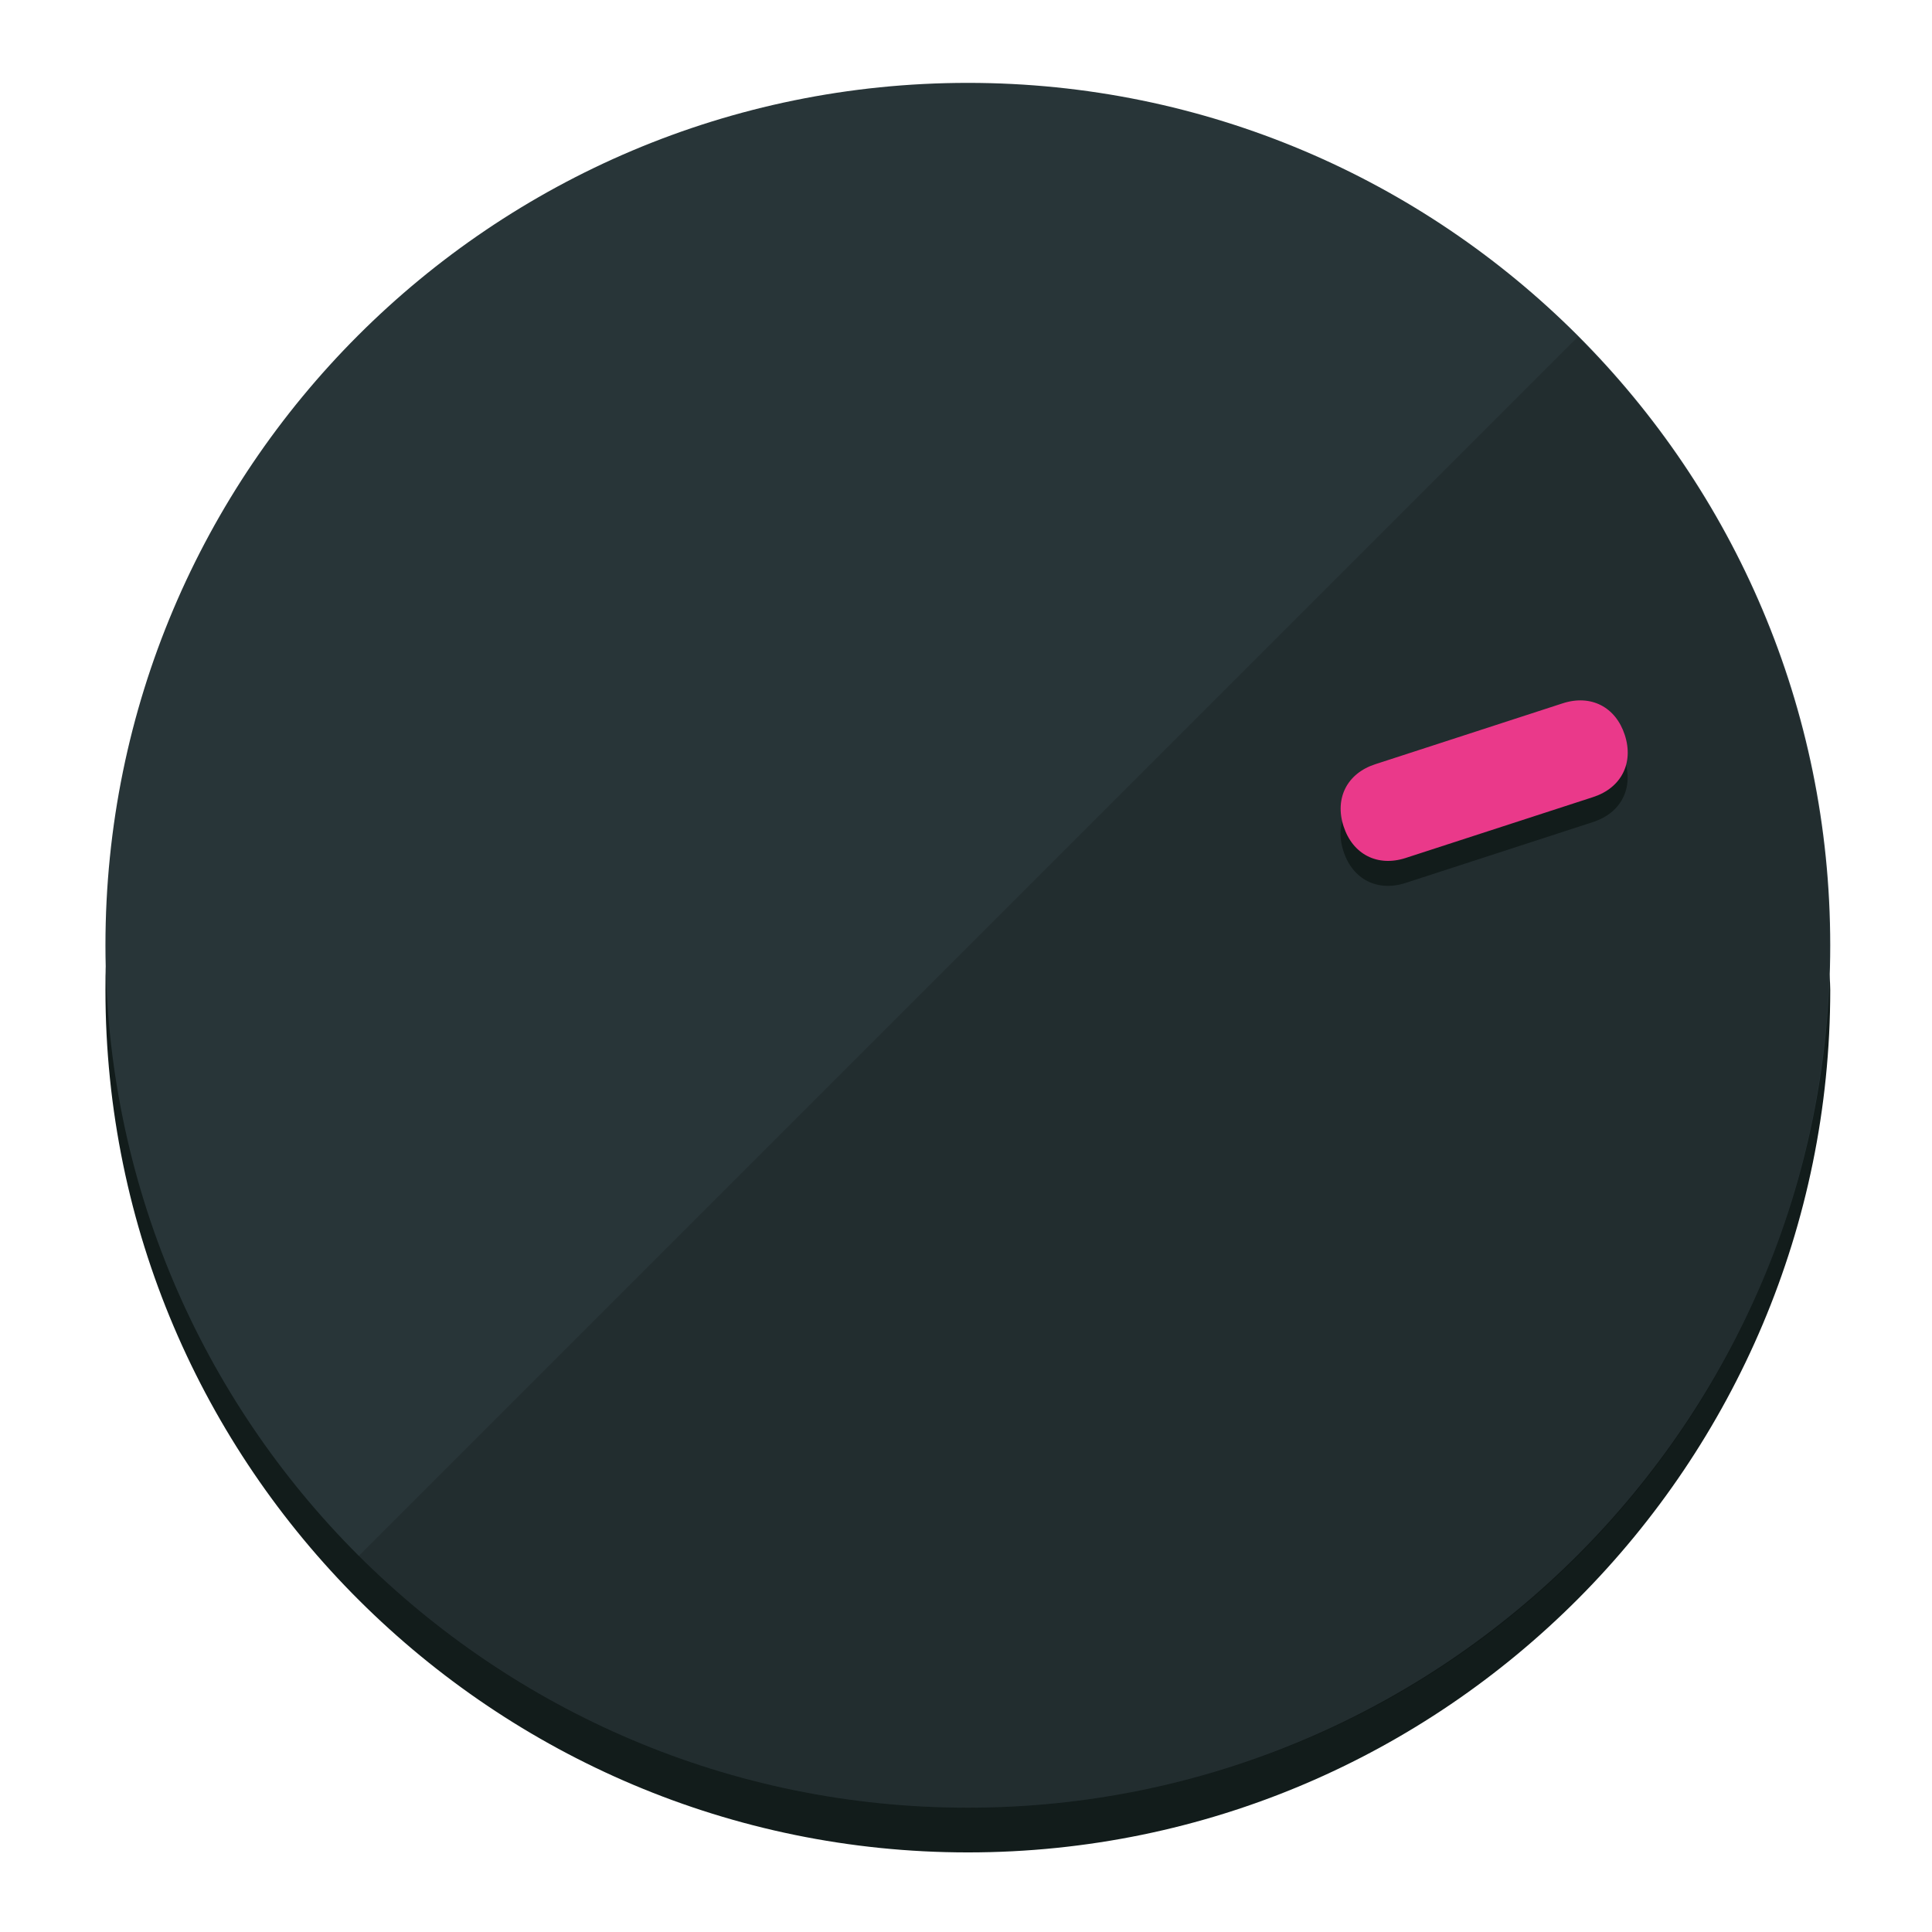
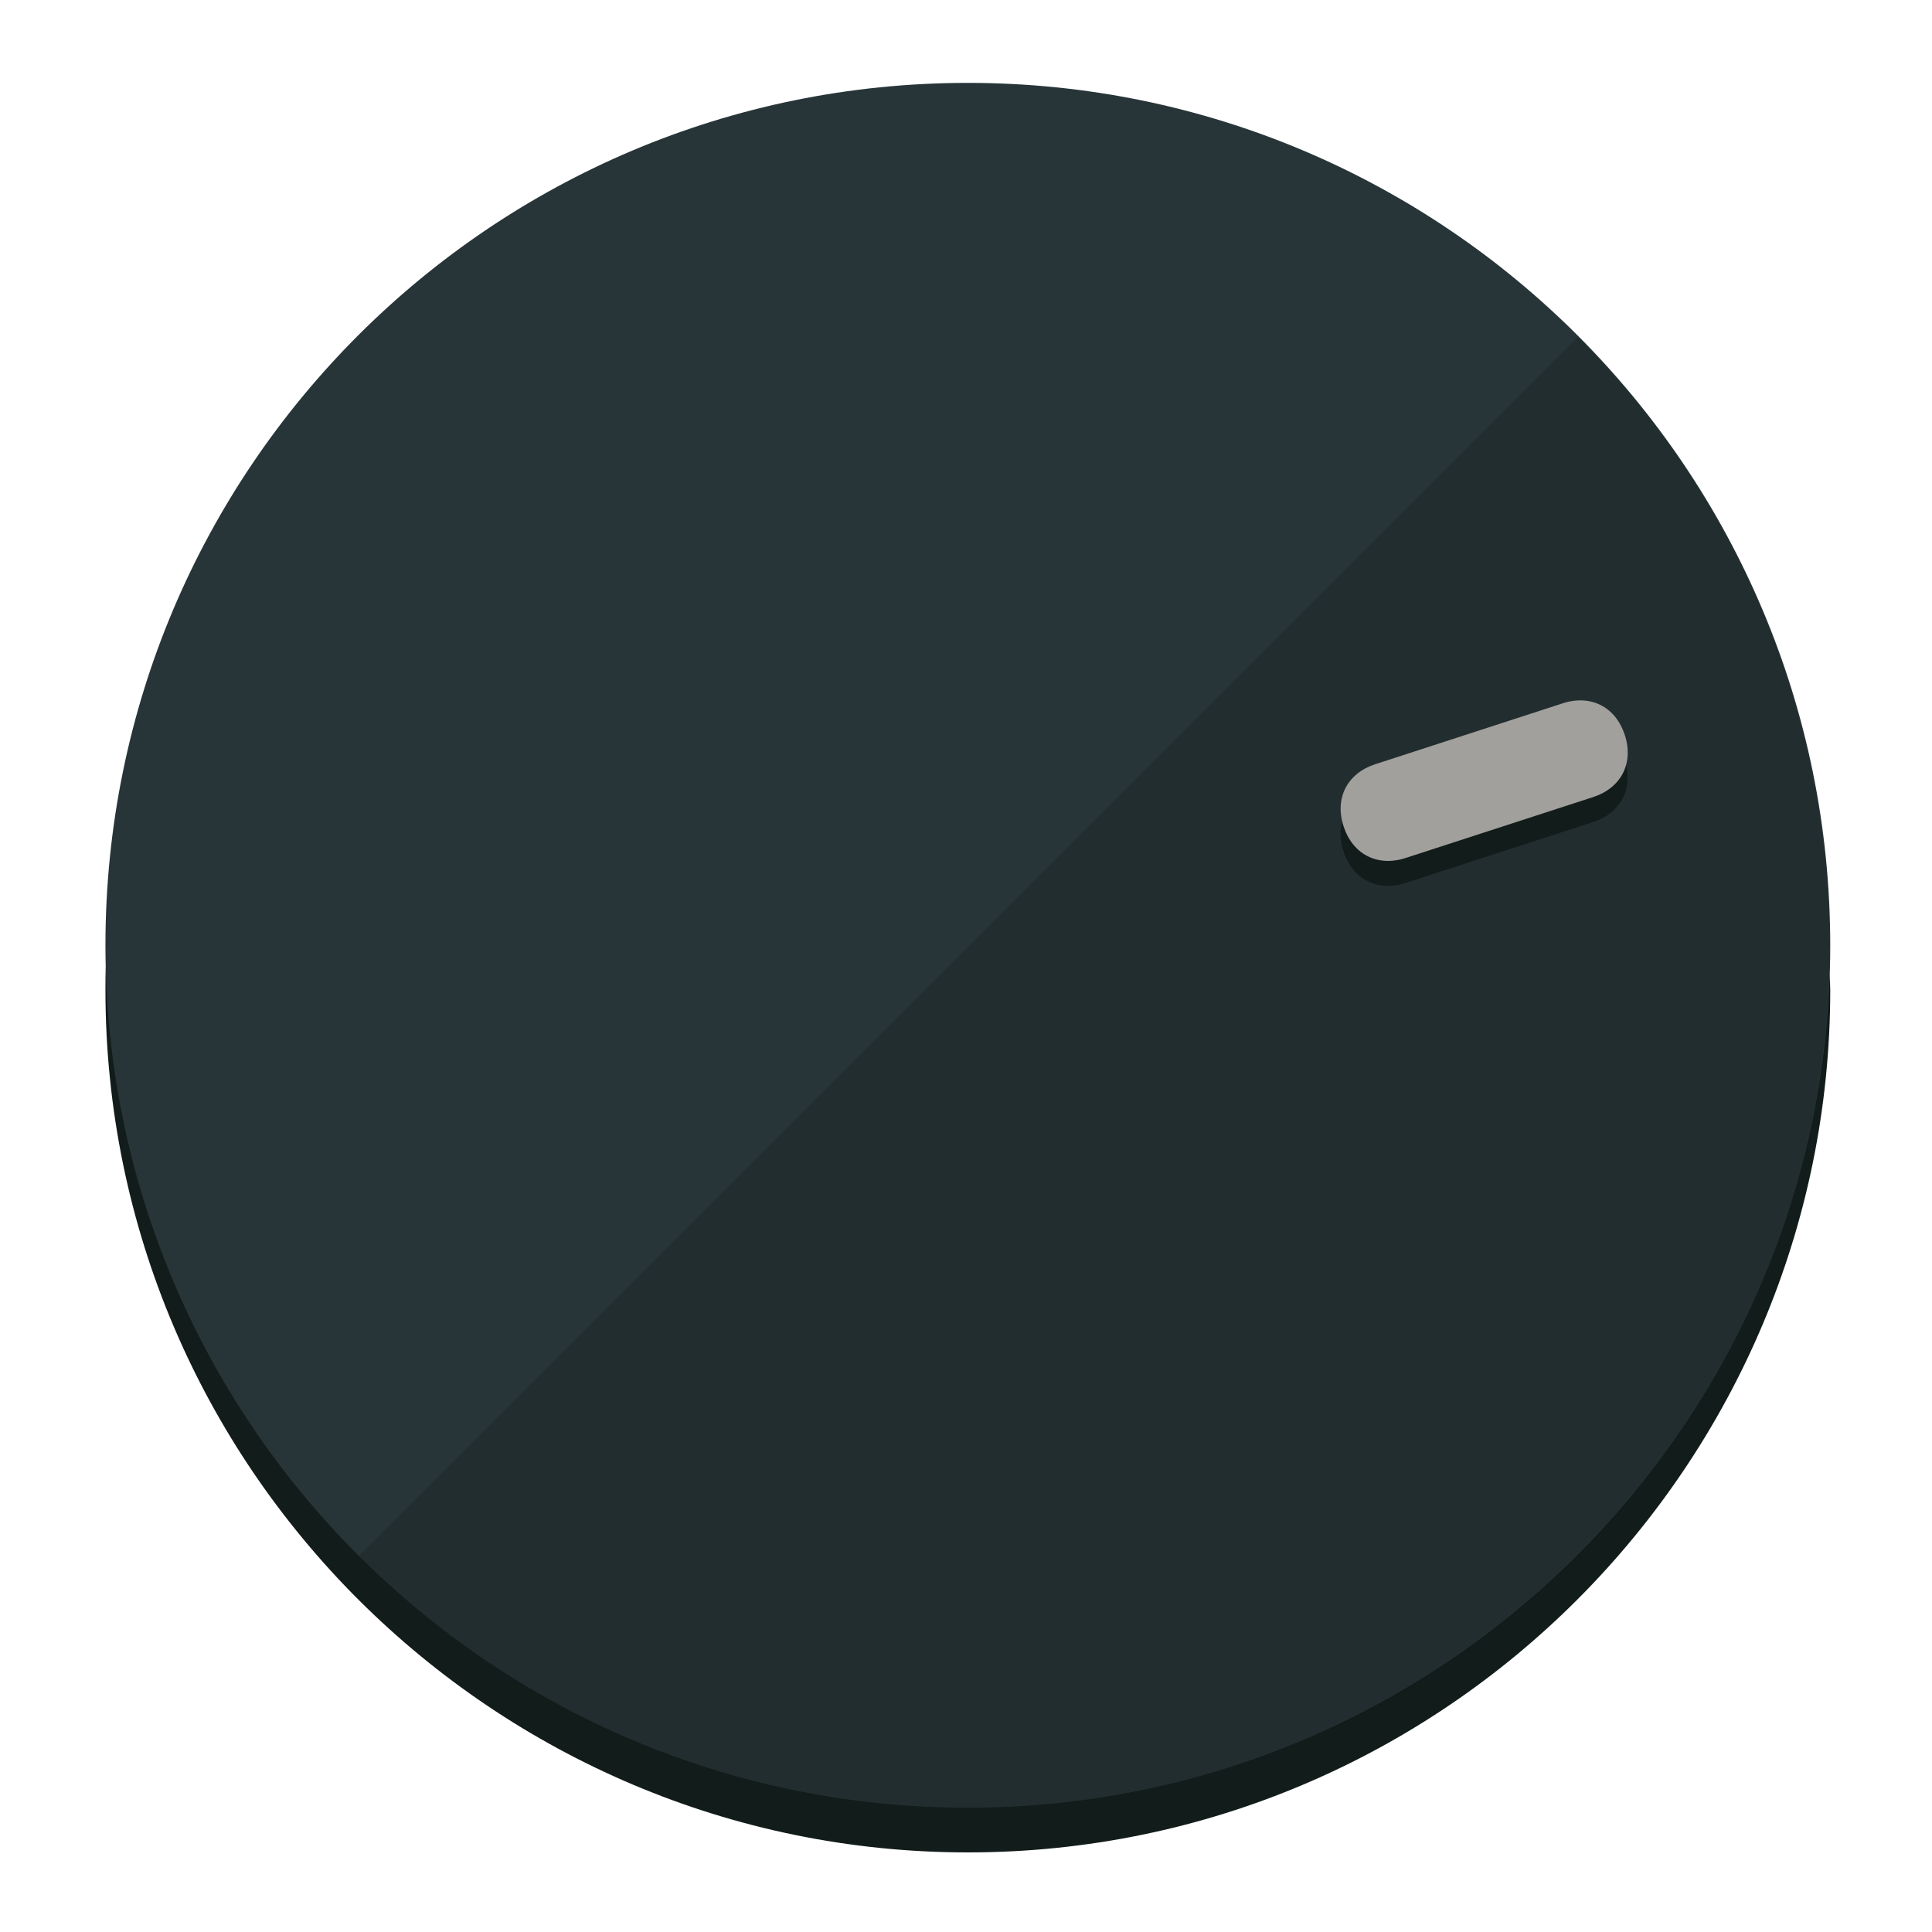
<svg xmlns="http://www.w3.org/2000/svg" height="120px" width="120px" version="1.1" id="Layer_1" viewBox="0 0 496.8 496.8" xml:space="preserve">
  <defs id="defs23" />
  <g id="g3158">
    <path style="display:inline;fill:#121c1b;fill-opacity:1;stroke-width:1.584" d="m 248.875,445.92 c 116.582,0 212.89,-91.238 220.493,-205.286 0,5.069 1.267,8.87 1.267,13.939 0,121.651 -98.842,221.76 -221.76,221.76 -121.651,0 -221.76,-98.842 -221.76,-221.76 0,-5.069 0,-8.87 1.267,-13.939 7.603,114.048 103.91,205.286 220.493,205.286 z" id="path8" />
    <circle style="display:inline;fill:#283538;fill-opacity:1;stroke-width:1.584" cx="248.875" cy="243.071" r="221.76" id="circle12" />
    <path style="display:inline;fill:#000000;fill-opacity:0.154;stroke-width:1.587" d="m 405.744,86.606 c 86.308,86.308 86.308,227.193 0,313.5 -86.308,86.308 -227.193,86.308 -313.5,0" id="path14" />
  </g>
  <g id="g3198">
    <circle style="display:none;fill:#000000;fill-opacity:0;stroke-width:1.584" cx="308.441" cy="-161.035" r="221.76" id="circle12-3" transform="rotate(72)" />
    <path style="display:inline;fill:#121c1b;fill-opacity:1;stroke-width:1.584" d="m 361.436,227.043 c -7.231,2.35 -13.618,-0.905 -15.968,-8.136 v 0 c -2.35,-7.231 0.905,-13.618 8.136,-15.968 l 48.207,-15.663 c 7.231,-2.349 13.618,0.905 15.968,8.136 v 0 c 2.35,7.231 -0.905,13.618 -8.136,15.968 z" id="path3789" />
-     <path style="display:inline;fill:#ea398a;stroke-width:1.584" d="m 361.461,220.621 c -7.231,2.349 -13.618,-0.905 -15.968,-8.136 v 0 c -2.35,-7.231 0.905,-13.618 8.136,-15.968 l 48.207,-15.663 c 7.231,-2.35 13.618,0.905 15.968,8.136 v 0 c 2.35,7.231 -0.905,13.618 -8.136,15.968 z" id="path915" />
+     <path style="display:inline;fill:#A2A09D;stroke-width:1.584" d="m 361.461,220.621 c -7.231,2.349 -13.618,-0.905 -15.968,-8.136 v 0 c -2.35,-7.231 0.905,-13.618 8.136,-15.968 l 48.207,-15.663 c 7.231,-2.35 13.618,0.905 15.968,8.136 v 0 c 2.35,7.231 -0.905,13.618 -8.136,15.968 z" id="path915" />
  </g>
</svg>
